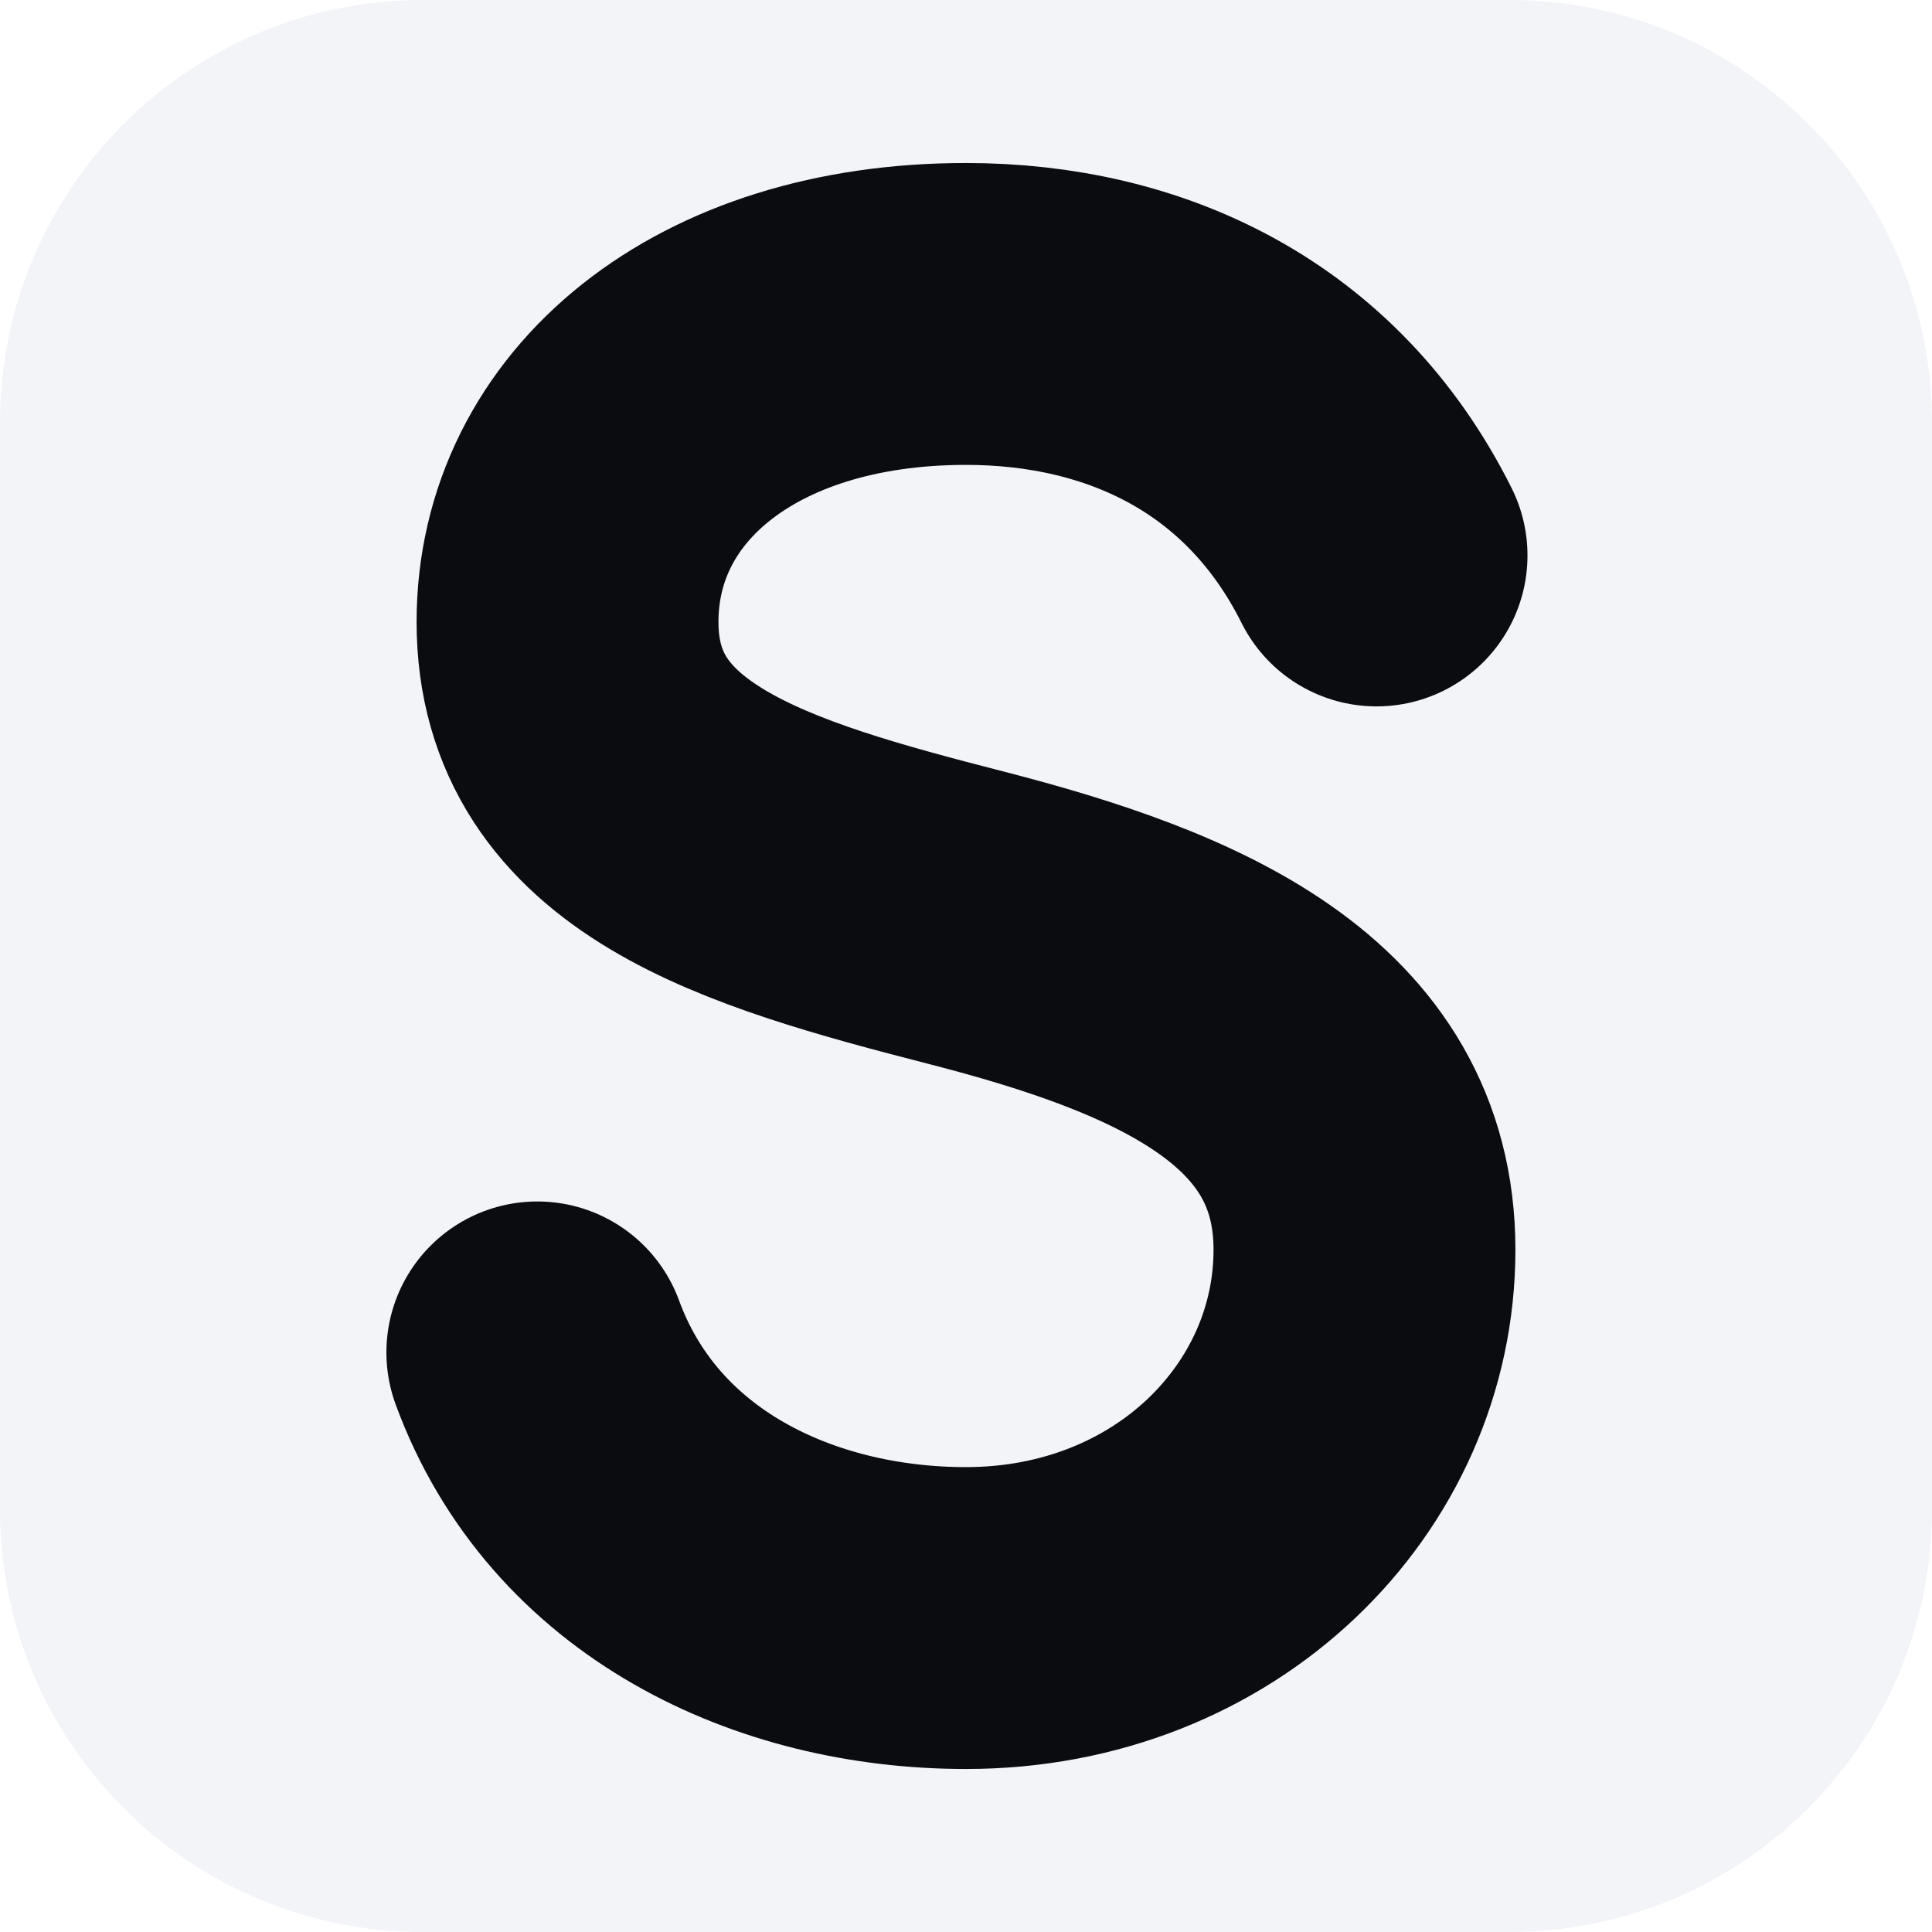
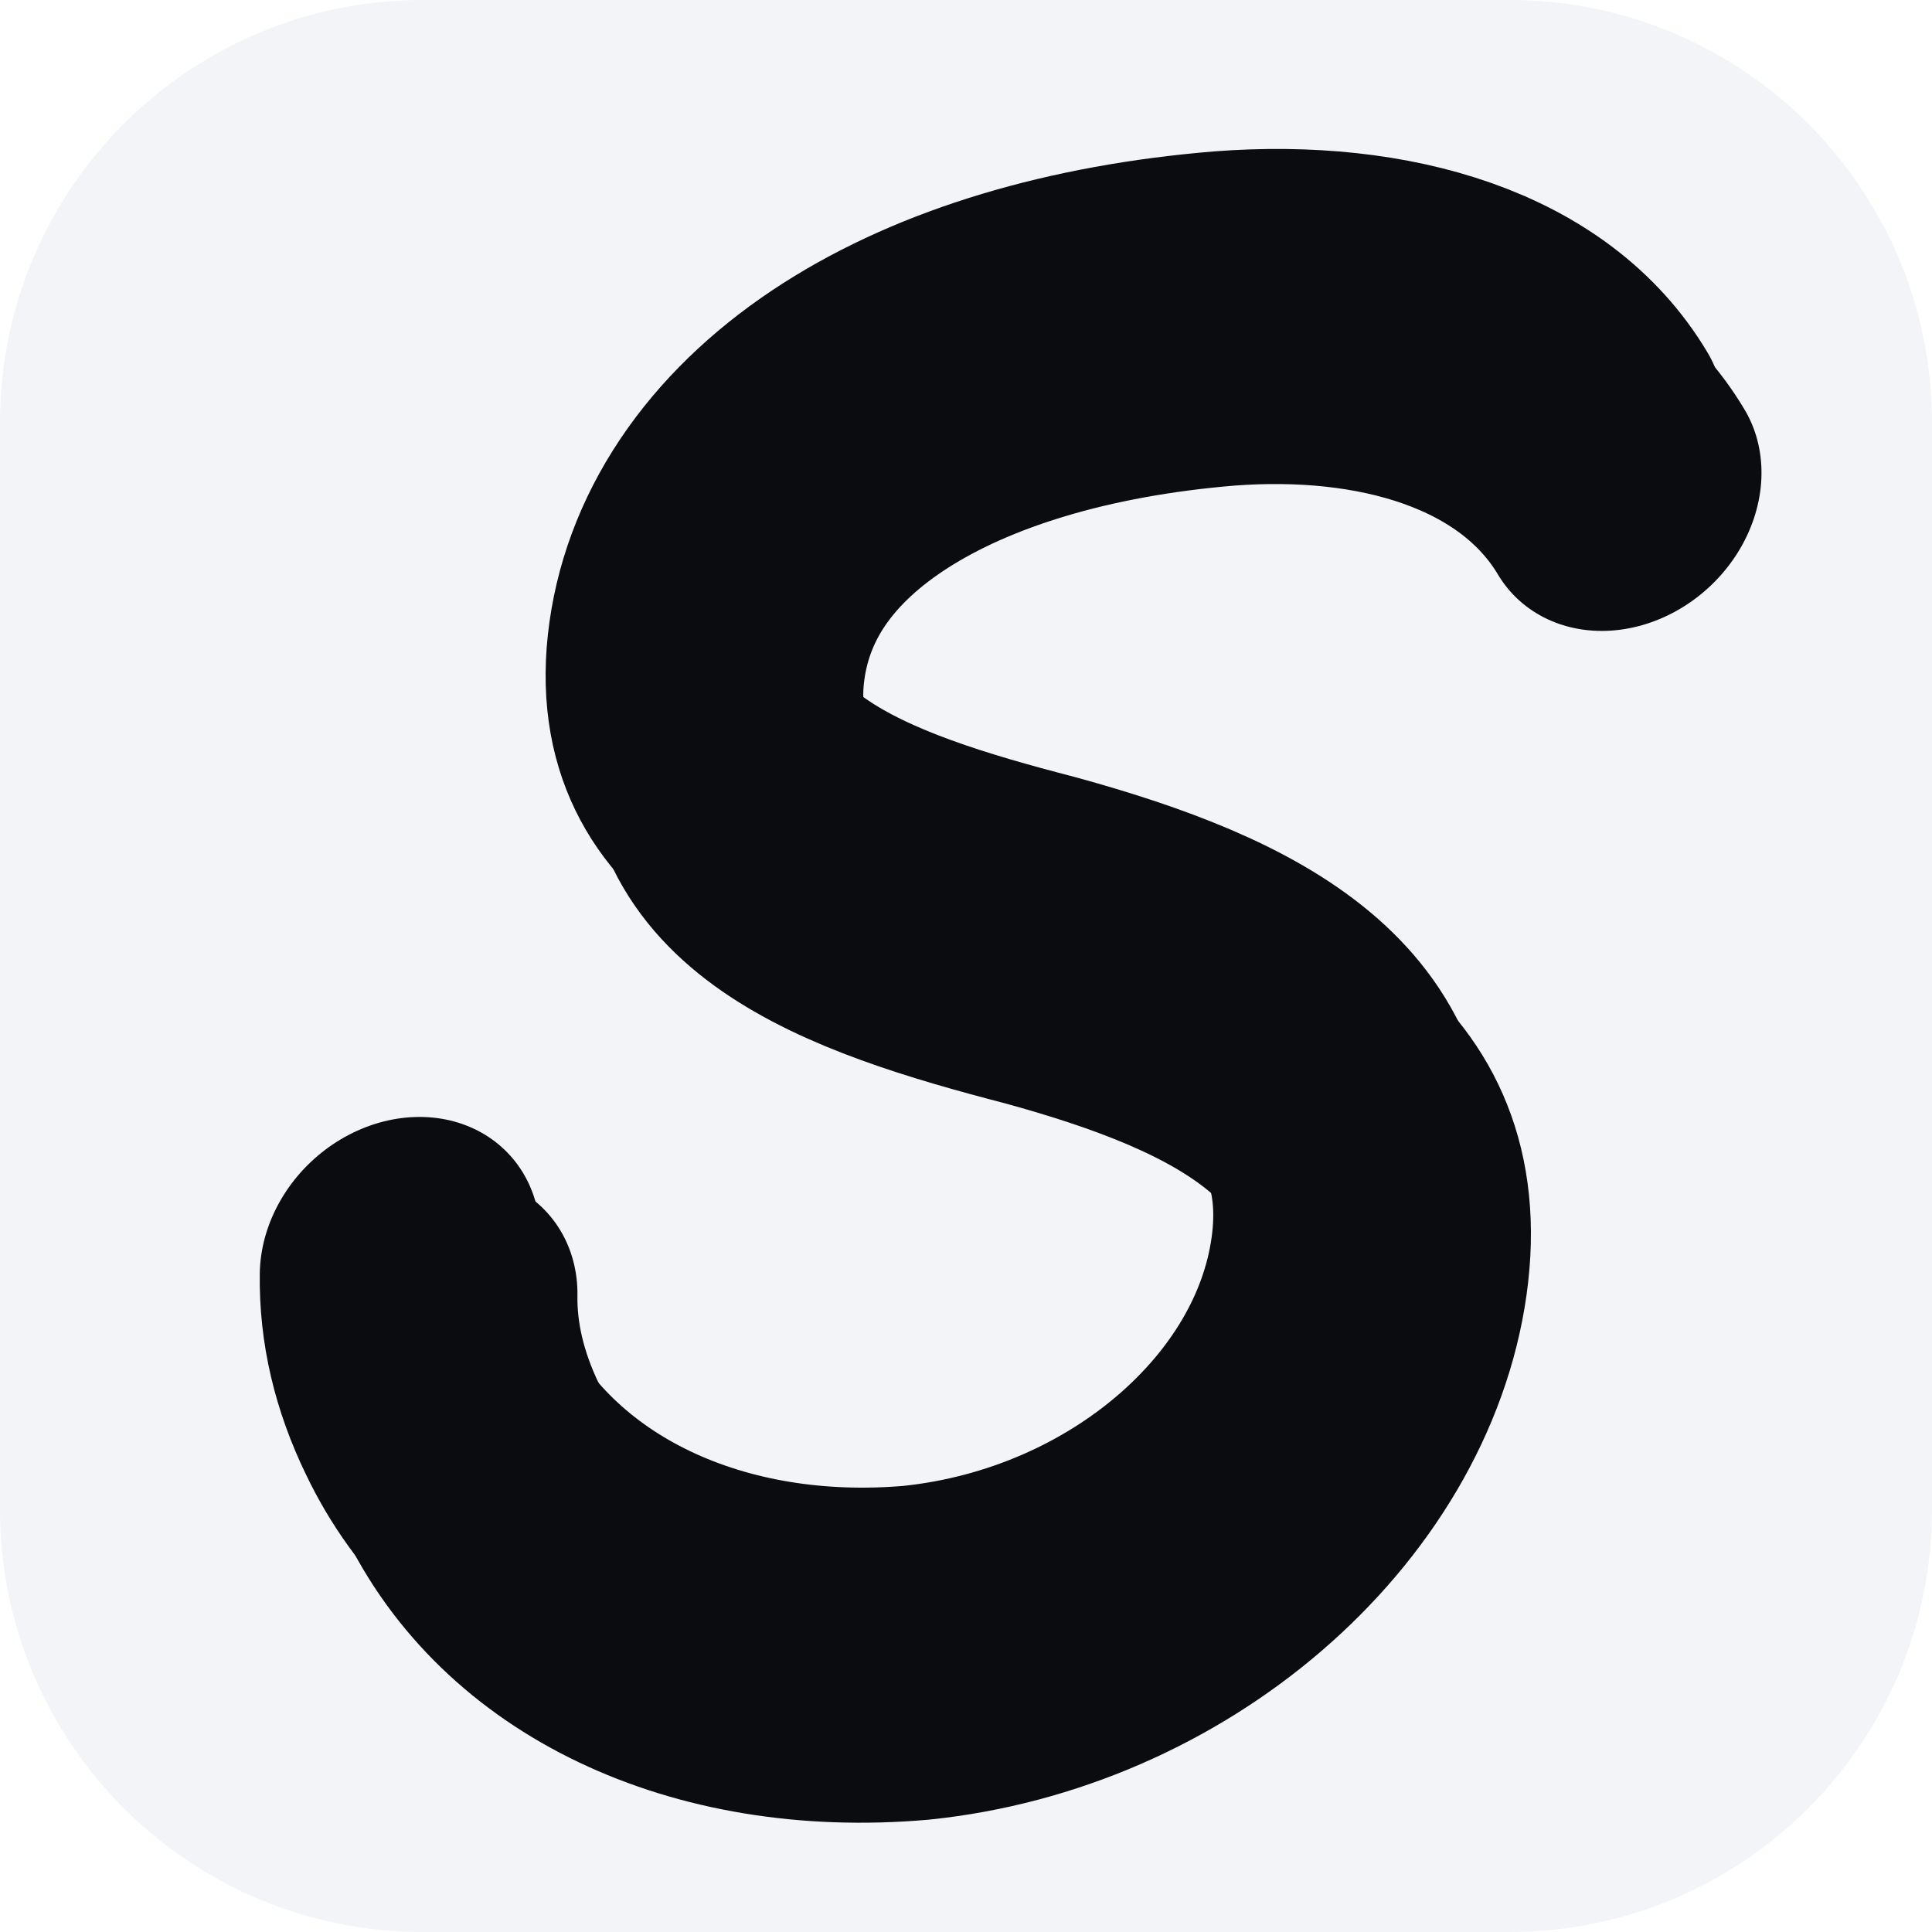
<svg xmlns="http://www.w3.org/2000/svg" viewBox="0 0 32 32">
  <style>
    .bg { fill: #f2f4f8; }
    .s { stroke: #0a0c10; }
    @media (prefers-color-scheme: dark) {
      .bg { fill: #0a0c10; }
      .s { stroke: #f2f4f8; }
    }
  </style>
  <rect class="bg" x="0" y="0" width="32" height="32" rx="7" />
-   <path class="s" d="M 22.8 9.2 C 21.4 6.4 18.8 5.2 16 5.2 C 12 5.2 9.4 7.4 9.4 10.3 C 9.4 13.4 12.5 14.3 16 15.2 C 19.5 16.1 22.6 17.4 22.6 20.7 C 22.6 24 19.8 26.8 16 26.8 C 13 26.8 10 25.4 8.9 22.4" fill="none" stroke-width="5" stroke-linecap="round" />
+   <g transform="translate(16 16) skewX(-8) translate(-16 -16)" fill="none" stroke-linecap="round">
+     <path class="s" d="M 25.0 7.2 C 23.6 5.3 21.0 4.6 18.4 4.8 C 13.6 5.2 10.6 7.3 10.6 10.3 C 10.6 13.3 13.6 14.3 16.8 15.1 C 20.2 16.0 23.0 17.3 23.0 20.5 C 23.0 23.7 20.2 26.5 16.4 26.9 C 13.0 27.2 9.8 25.8 8.2 23.2 C 7.7 22.4 7.4 21.6 7.3 20.8" stroke-width="4.6" />
+     <path class="s" d="M 25.0 7.2 C 23.6 5.3 21.0 4.6 18.4 4.8 C 13.6 5.2 10.6 7.3 10.6 10.3 C 10.6 13.3 13.6 14.3 16.8 15.1 C 20.2 16.0 23.0 17.3 23.0 20.5 C 23.0 23.7 20.2 26.5 16.4 26.9 C 13.0 27.2 9.8 25.8 8.2 23.2 C 7.7 22.4 7.4 21.6 7.3 20.8" stroke-width="4.6" transform="translate(0.75 0.95)" />
+   </g>
</svg>
